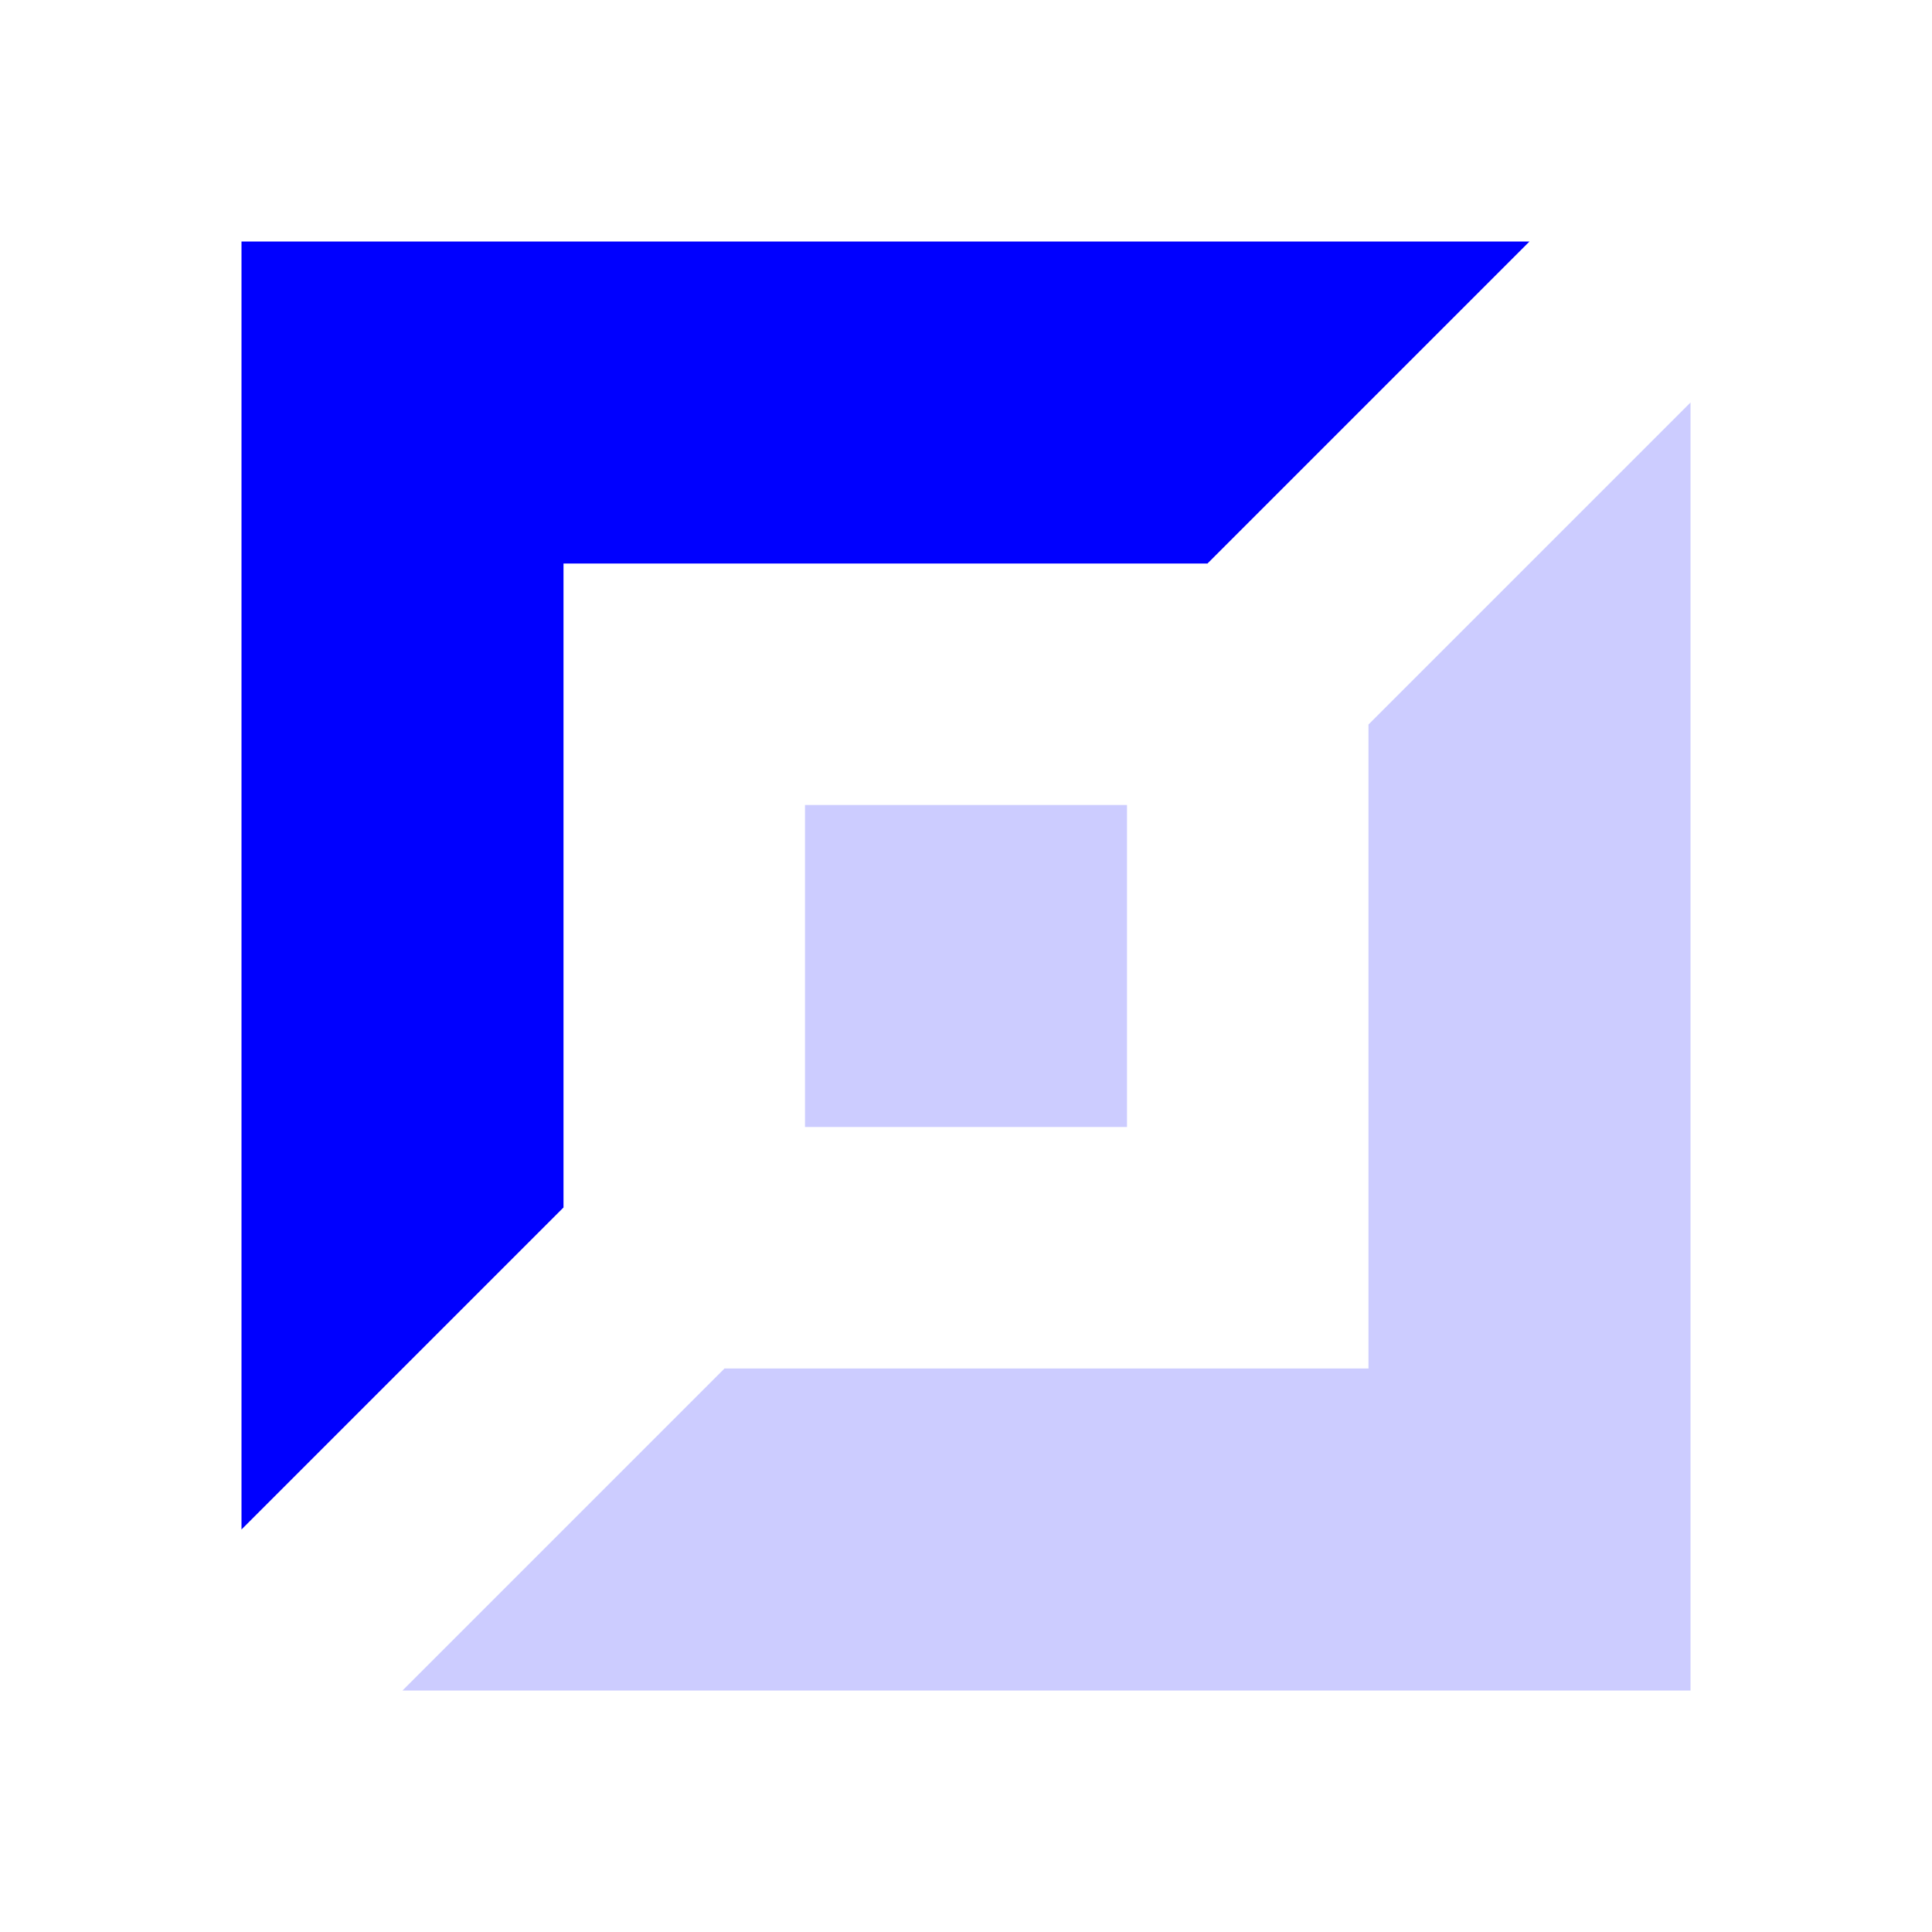
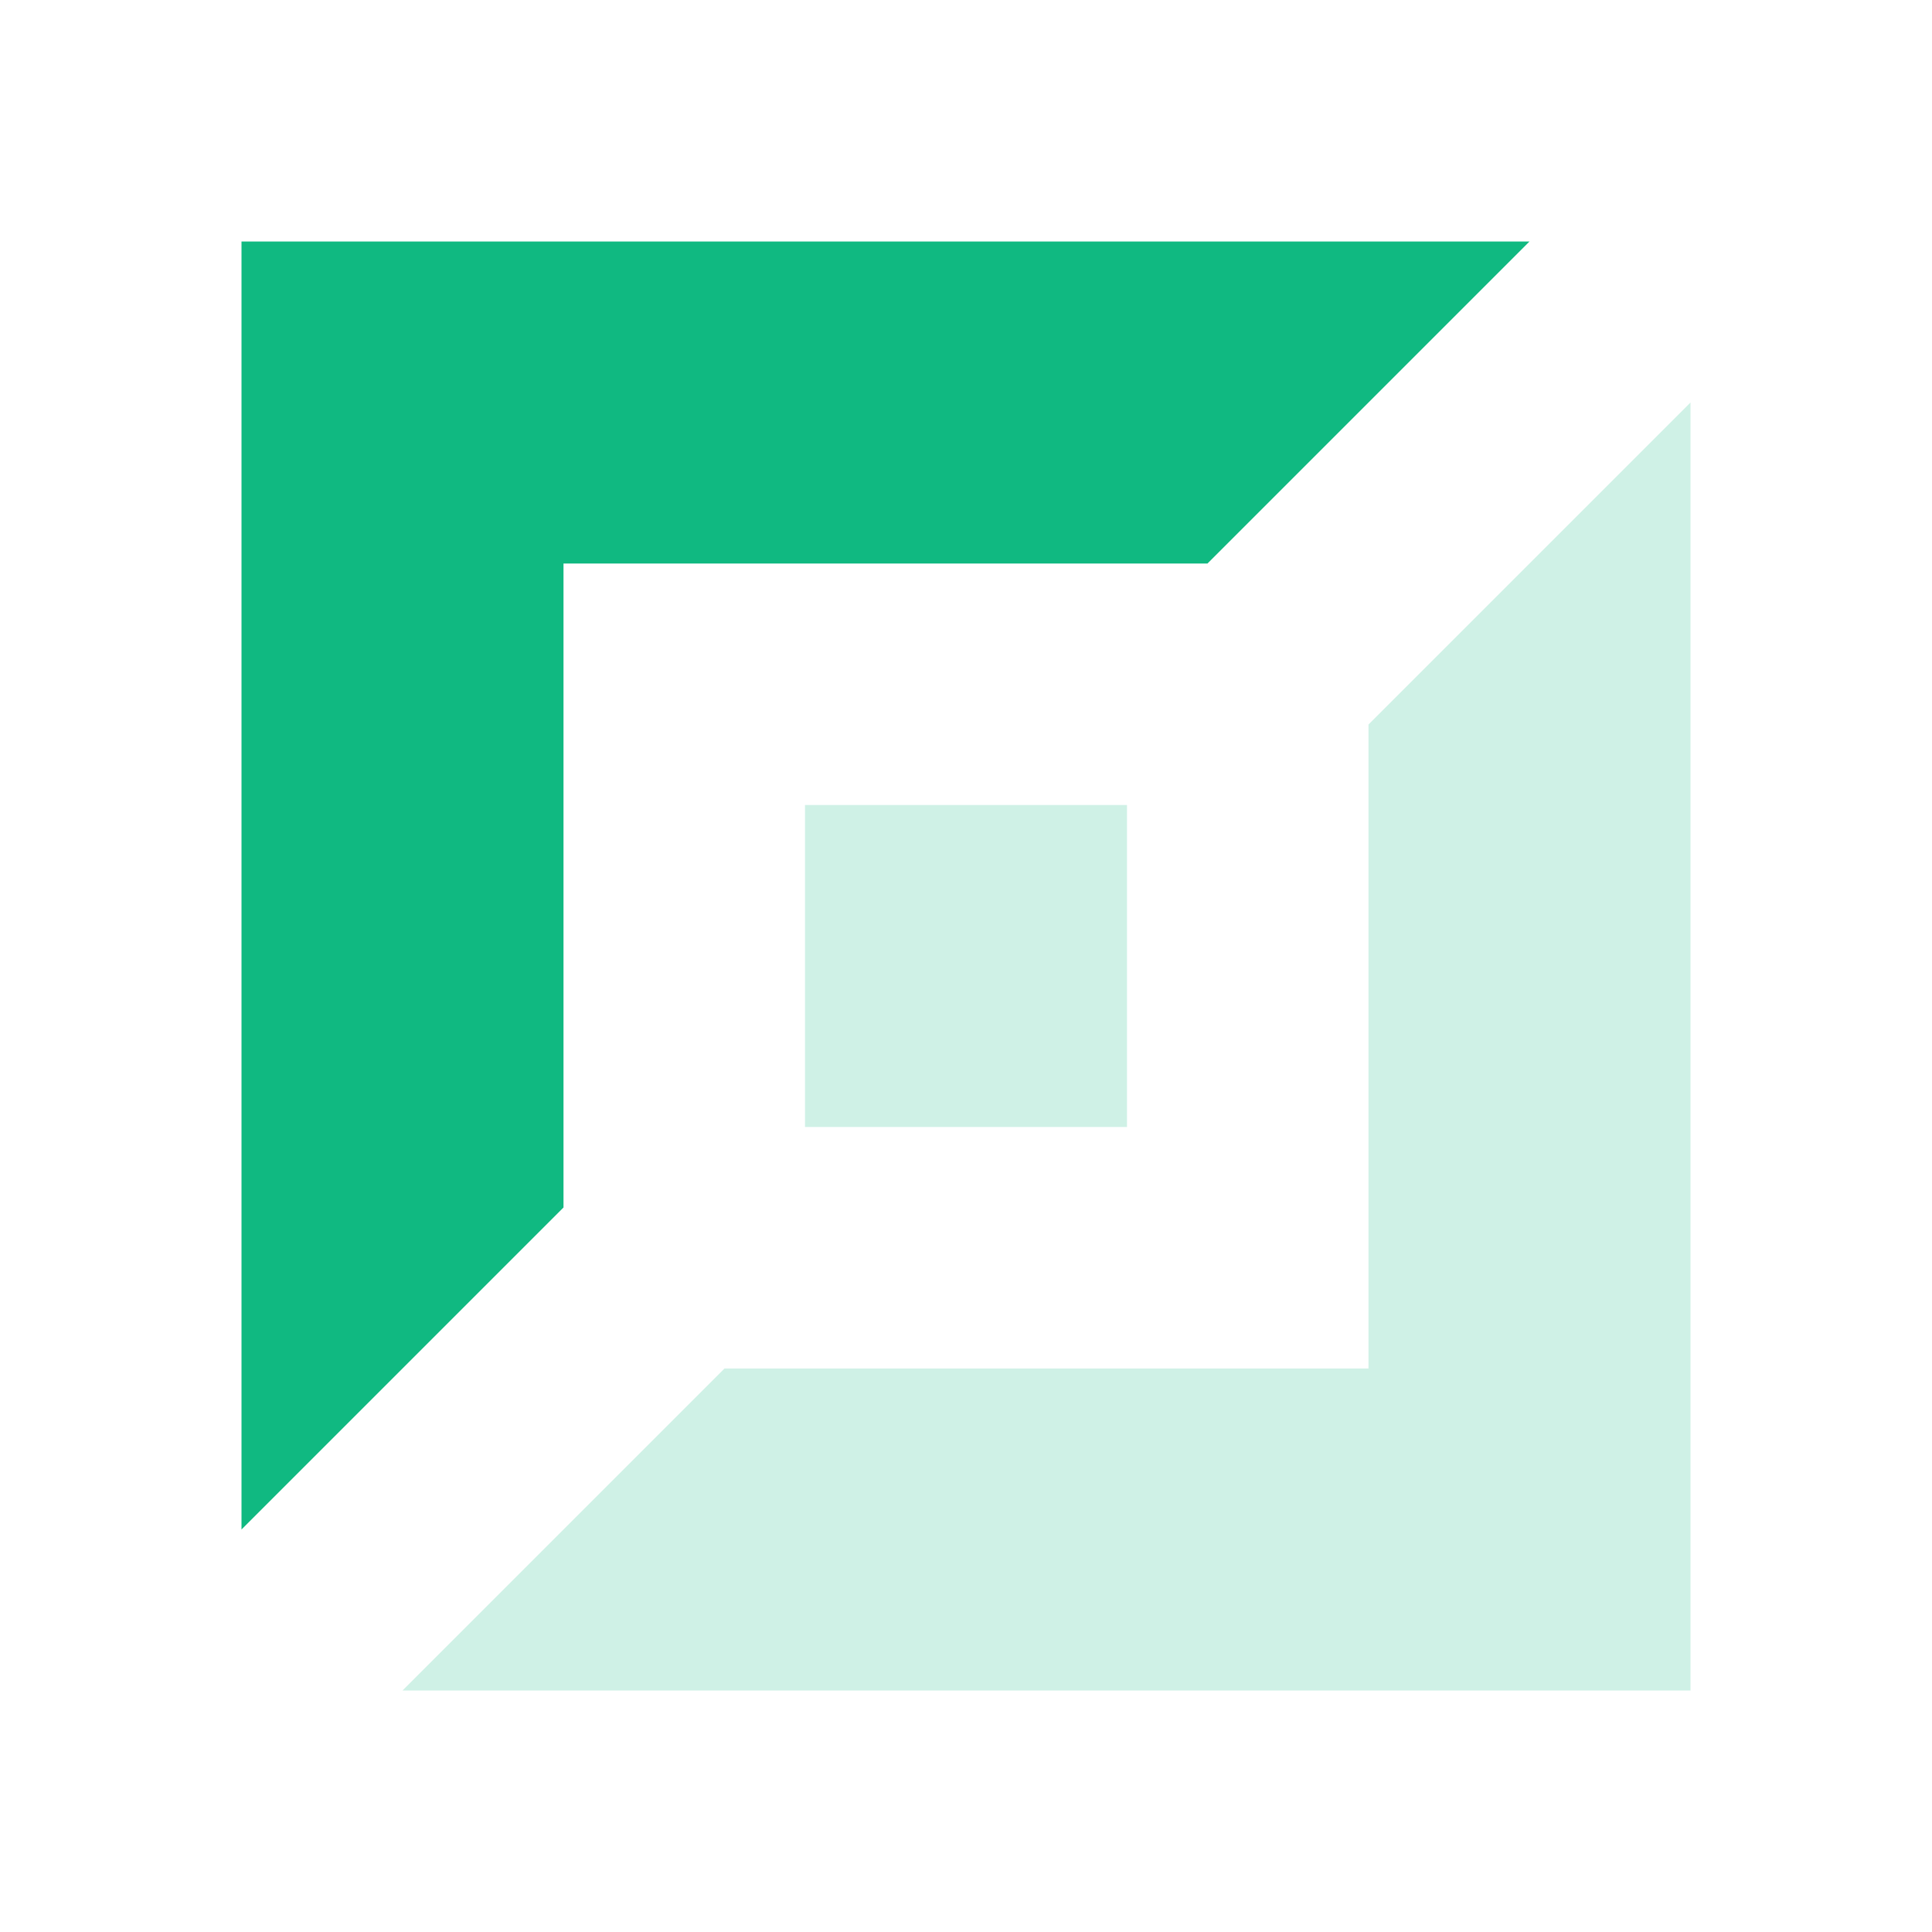
<svg xmlns="http://www.w3.org/2000/svg" width="24" height="24" viewBox="0 0 24 24">
  <g fill="none" fill-rule="evenodd">
-     <g fill="blue" fill-rule="nonzero">
+     <g fill="#10b981" fill-rule="nonzero">
      <g>
        <path d="M19 3l-4 4H7v8l-4 4V3h16z" transform="translate(-2164, -731) translate(2164, 731)" />
        <path d="M21 5l-4 4H9v8l-4 4V5h16z" opacity=".2" transform="translate(-2164, -731) translate(2164, 731) translate(13, 13) rotate(-180) translate(-13, -13)" />
        <path d="M10 10H14V14H10z" opacity=".2" transform="translate(-2164, -731) translate(2164, 731)" />
      </g>
    </g>
  </g>
</svg>
